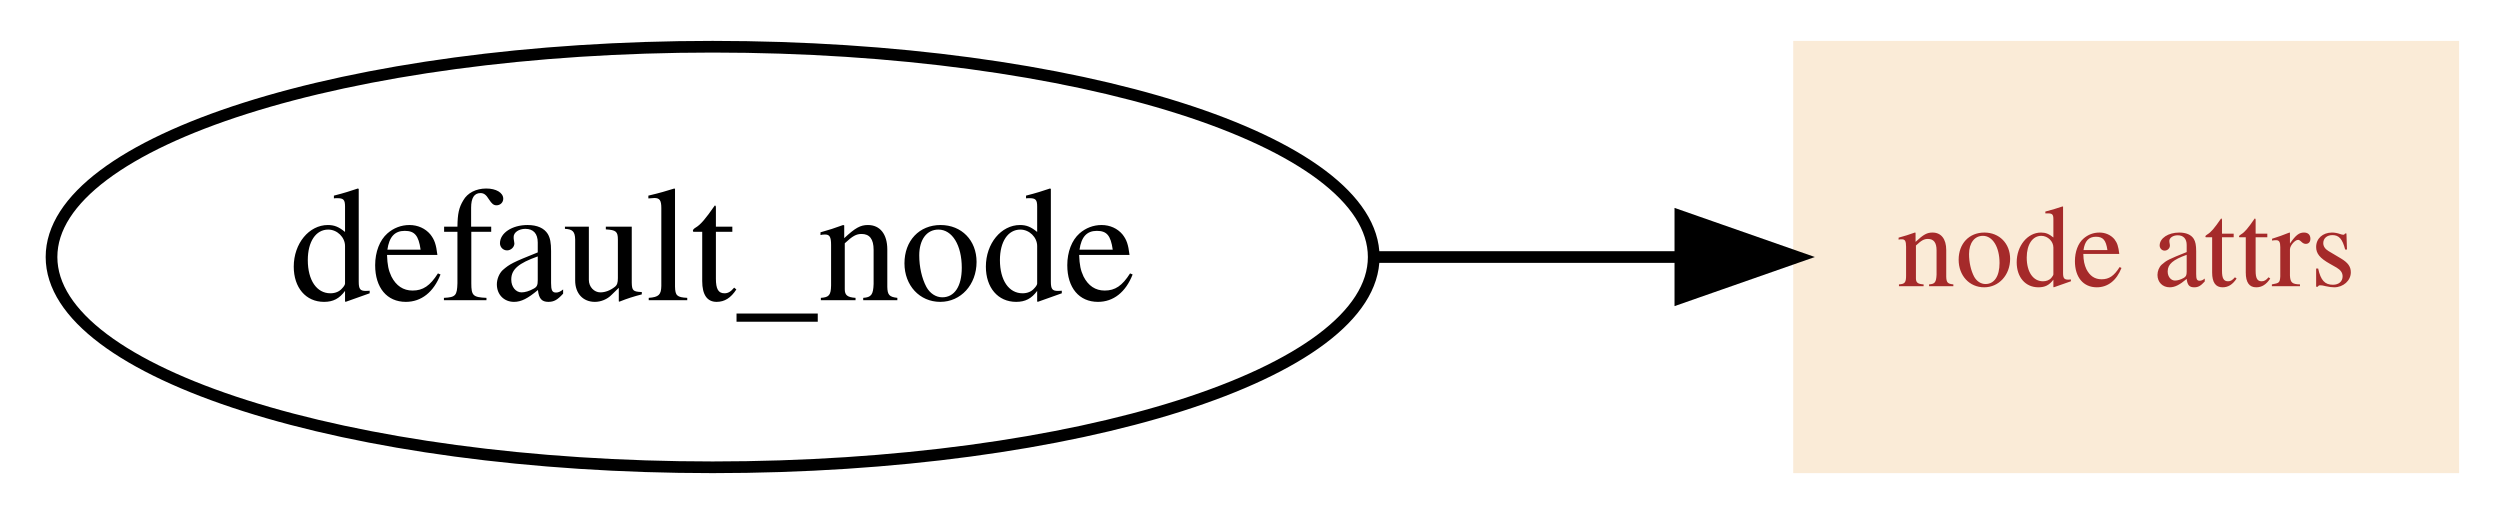
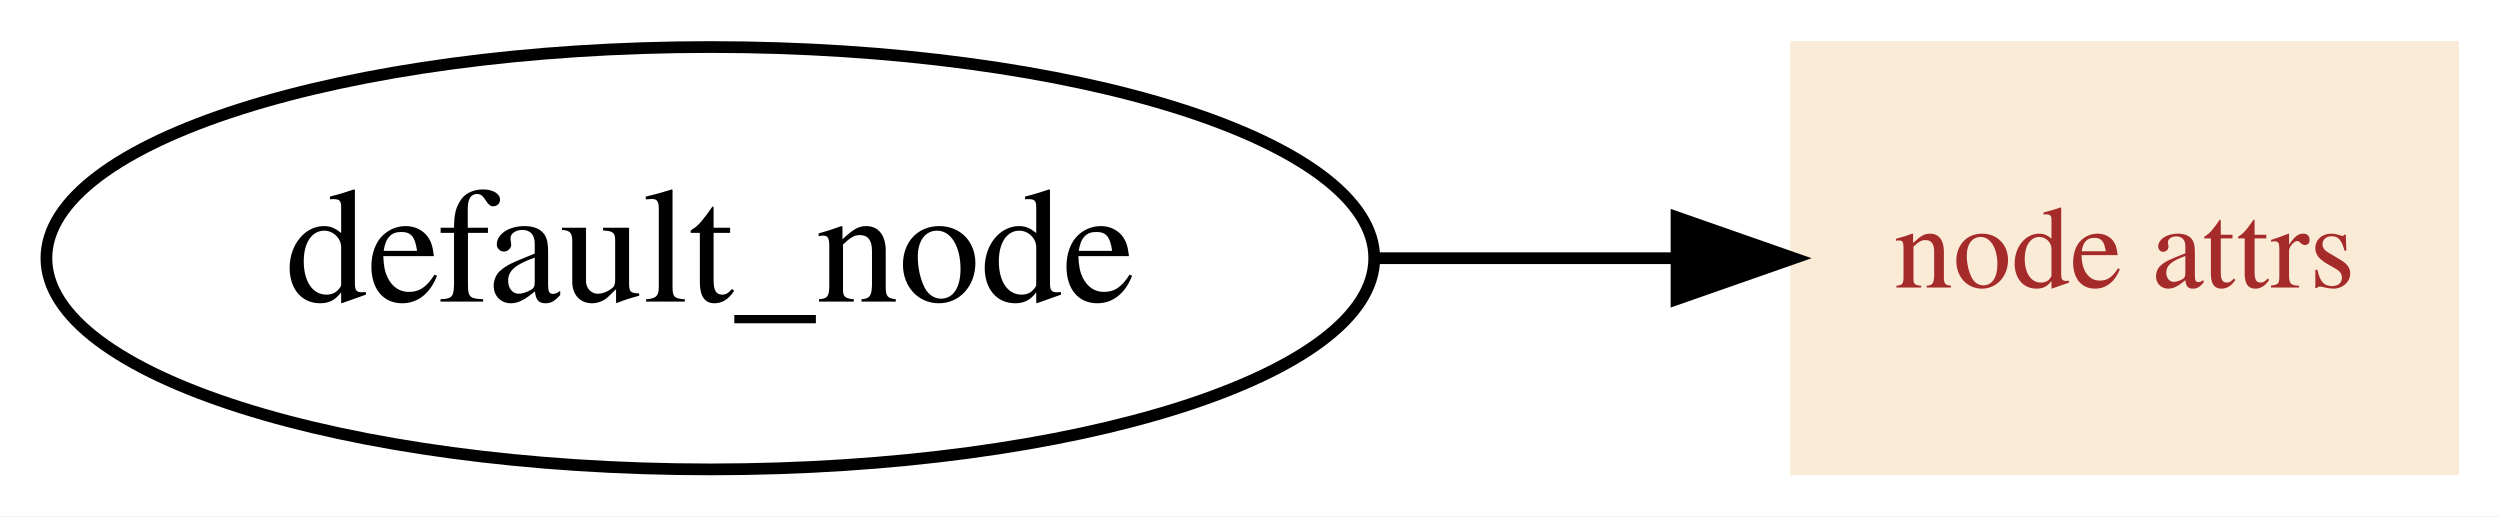
- <svg xmlns="http://www.w3.org/2000/svg" xmlns:xlink="http://www.w3.org/1999/xlink" width="214pt" height="44pt" viewBox="0.00 0.00 214.00 44.00">
+ <svg xmlns="http://www.w3.org/2000/svg" xmlns:xlink="http://www.w3.org/1999/xlink" width="213pt" height="44pt" viewBox="0.00 0.00 213.09 44.00">
  <g id="graph0" class="graph" transform="scale(1 1) rotate(0) translate(4 40)">
-     <polygon fill="white" stroke="white" points="-4,4 -4,-40 210,-40 210,4 -4,4" />
+     <polygon fill="white" stroke="none" points="-4,4 -4,-40 209.09,-40 209.09,4 -4,4" />
    <g id="node1" class="node">
-       <ellipse fill="none" stroke="black" cx="57" cy="-18" rx="56.59" ry="18" />
-       <text text-anchor="middle" x="57" y="-14.3" font-family="Times,serif" font-size="14.00">default_node</text>
+       <ellipse fill="none" stroke="black" cx="56.545" cy="-18" rx="56.59" ry="18" />
+       <text text-anchor="middle" x="56.545" y="-14.3" font-family="Times,serif" font-size="14.00">default_node</text>
    </g>
    <g id="node2" class="node">
      <g id="a_node2">
        <a xlink:href="http://www.baidu.com" xlink:title="node attrs" target="_brank">
-           <polygon fill="antiquewhite" stroke="antiquewhite" points="206,-36 150,-36 150,-0 206,-0 206,-36" />
-           <text text-anchor="middle" x="178" y="-15.5" font-family="Times,serif" font-size="10.00" fill="brown">node attrs</text>
+           <polygon fill="antiquewhite" stroke="antiquewhite" points="205.09,-36 149.09,-36 149.09,-0 205.09,-0 205.09,-36" />
+           <text text-anchor="middle" x="177.09" y="-15.5" font-family="Times,serif" font-size="10.00" fill="brown">node attrs</text>
        </a>
      </g>
    </g>
    <g id="edge1" class="edge">
-       <path fill="none" stroke="black" d="M113.667,-18C122.514,-18 131.474,-18 139.761,-18" />
-       <polygon fill="black" stroke="black" points="139.839,-21.5 149.839,-18 139.839,-14.5 139.839,-21.5" />
+       <path fill="none" stroke="black" d="M113.346,-18C121.948,-18 130.647,-18 138.717,-18" />
+       <polygon fill="black" stroke="black" points="138.9,-21.5 148.9,-18 138.9,-14.5 138.9,-21.5" />
    </g>
  </g>
</svg>
